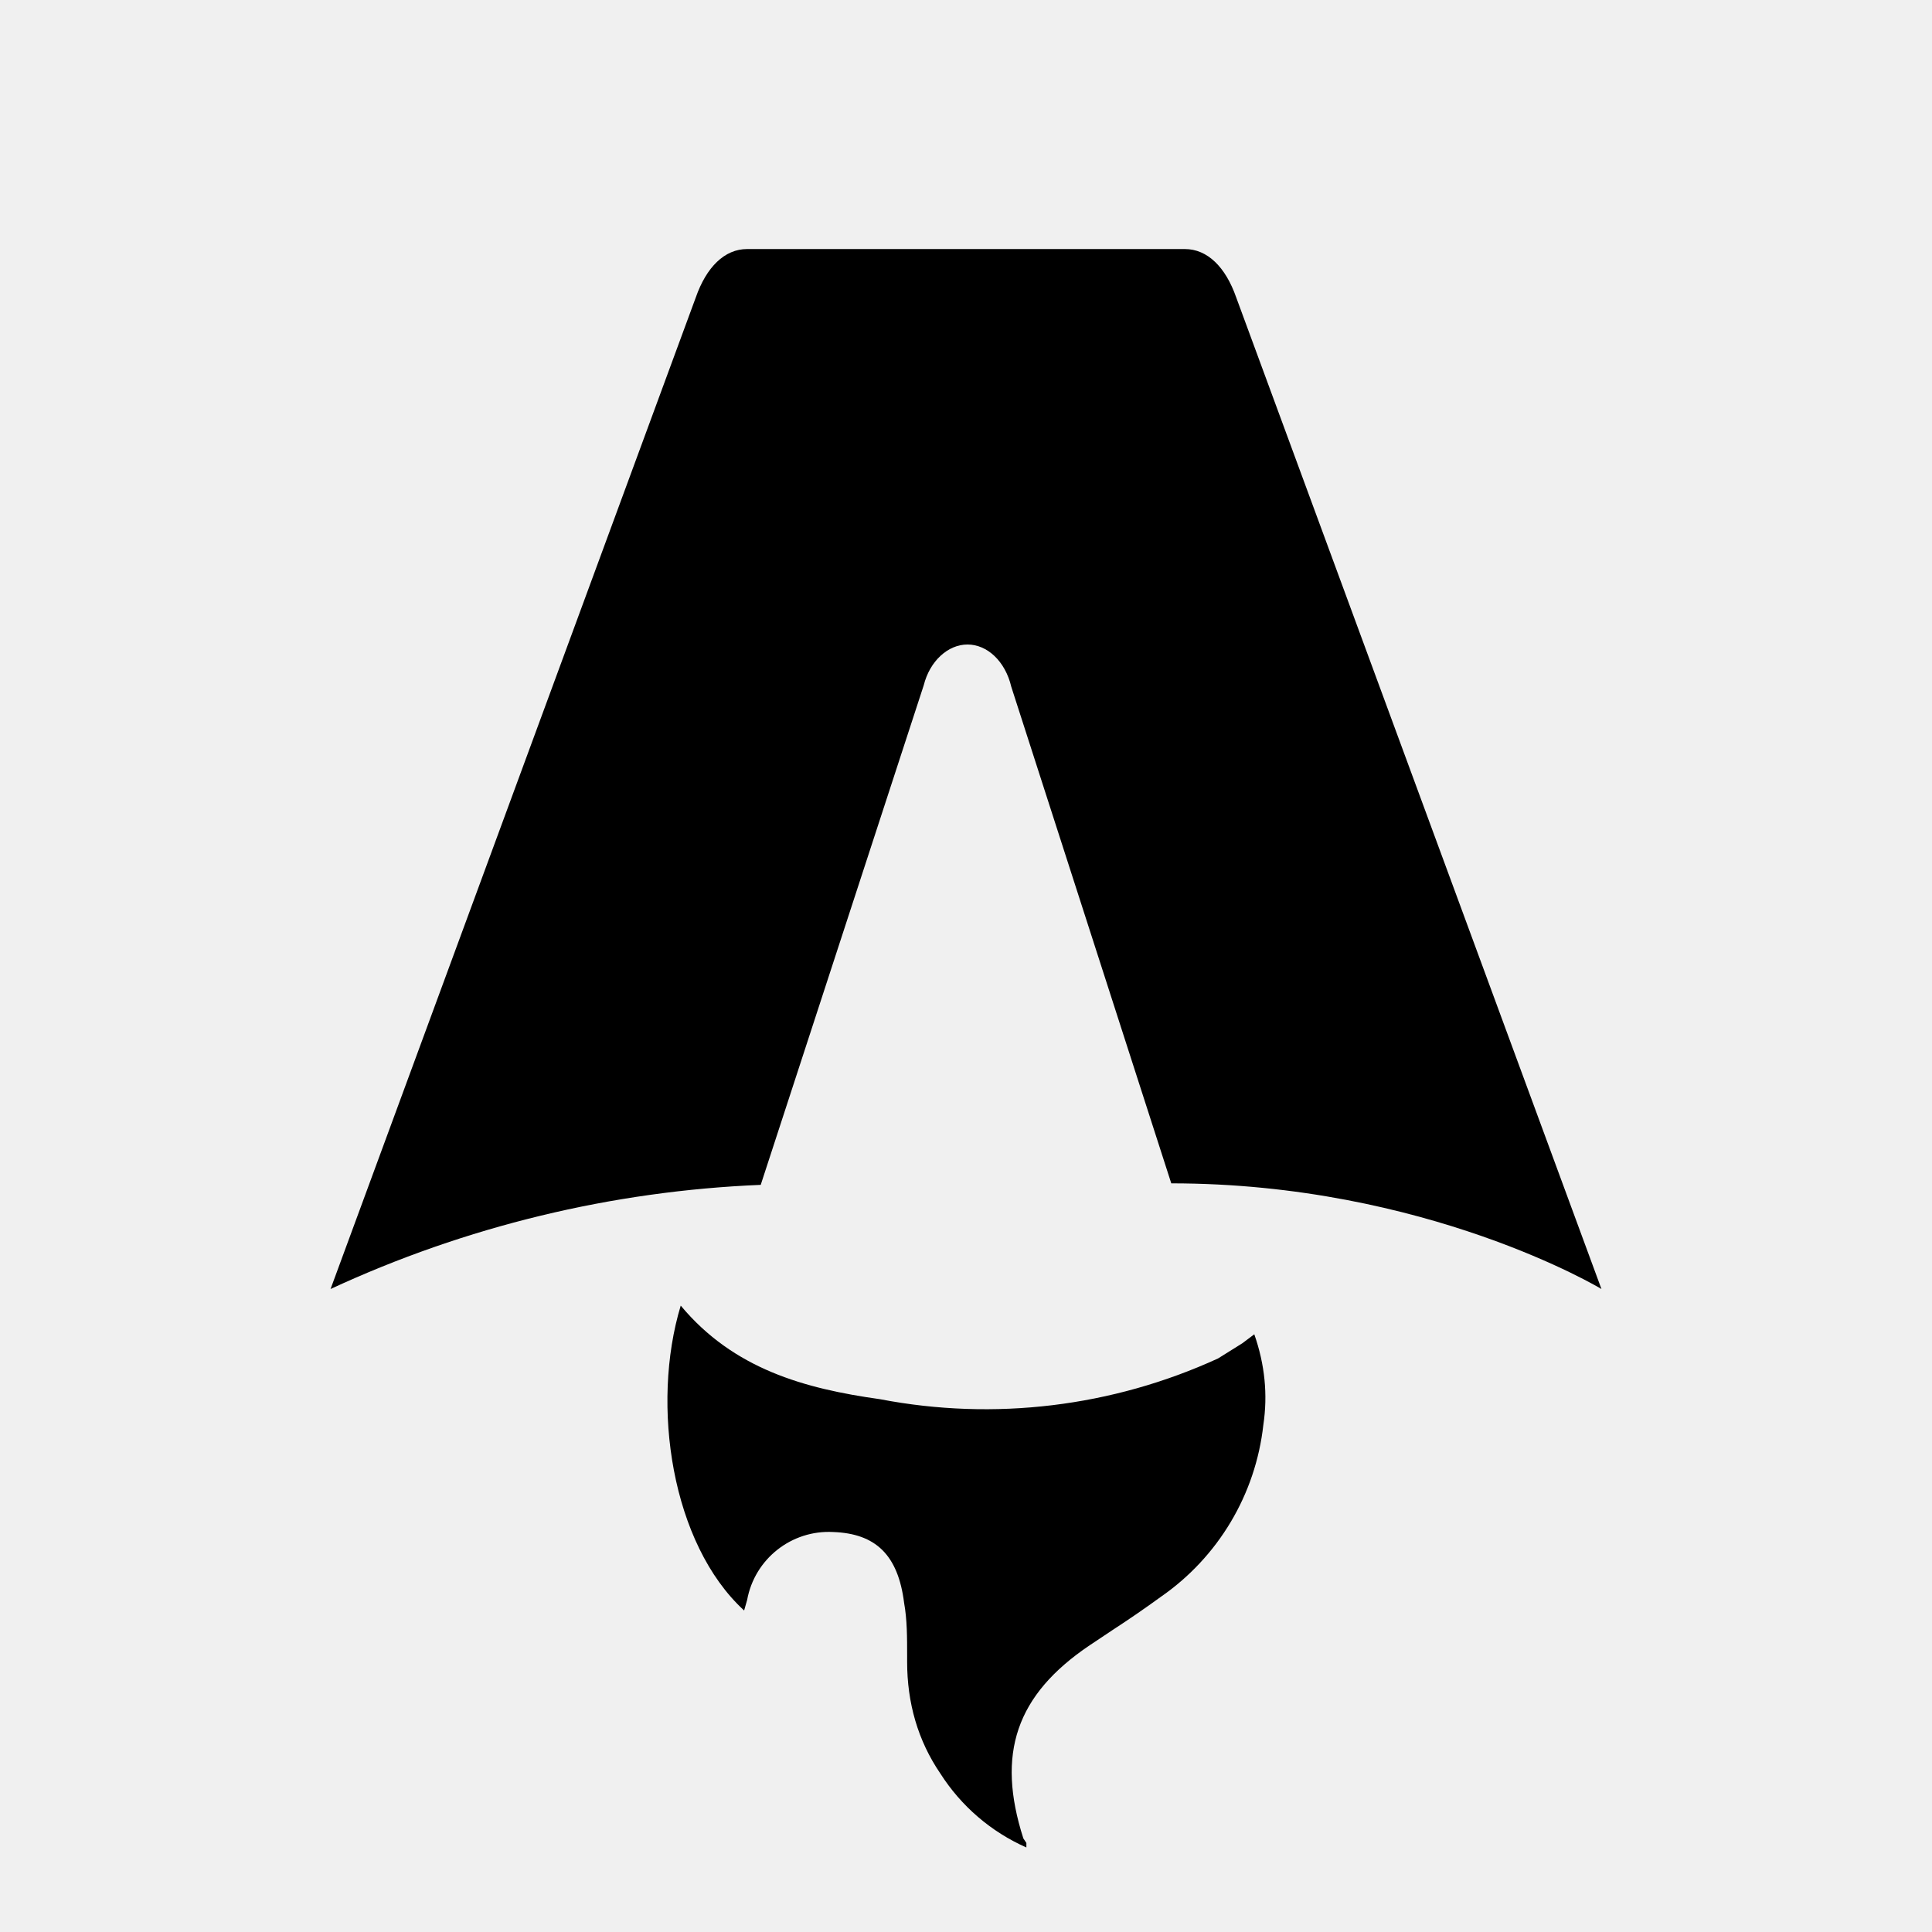
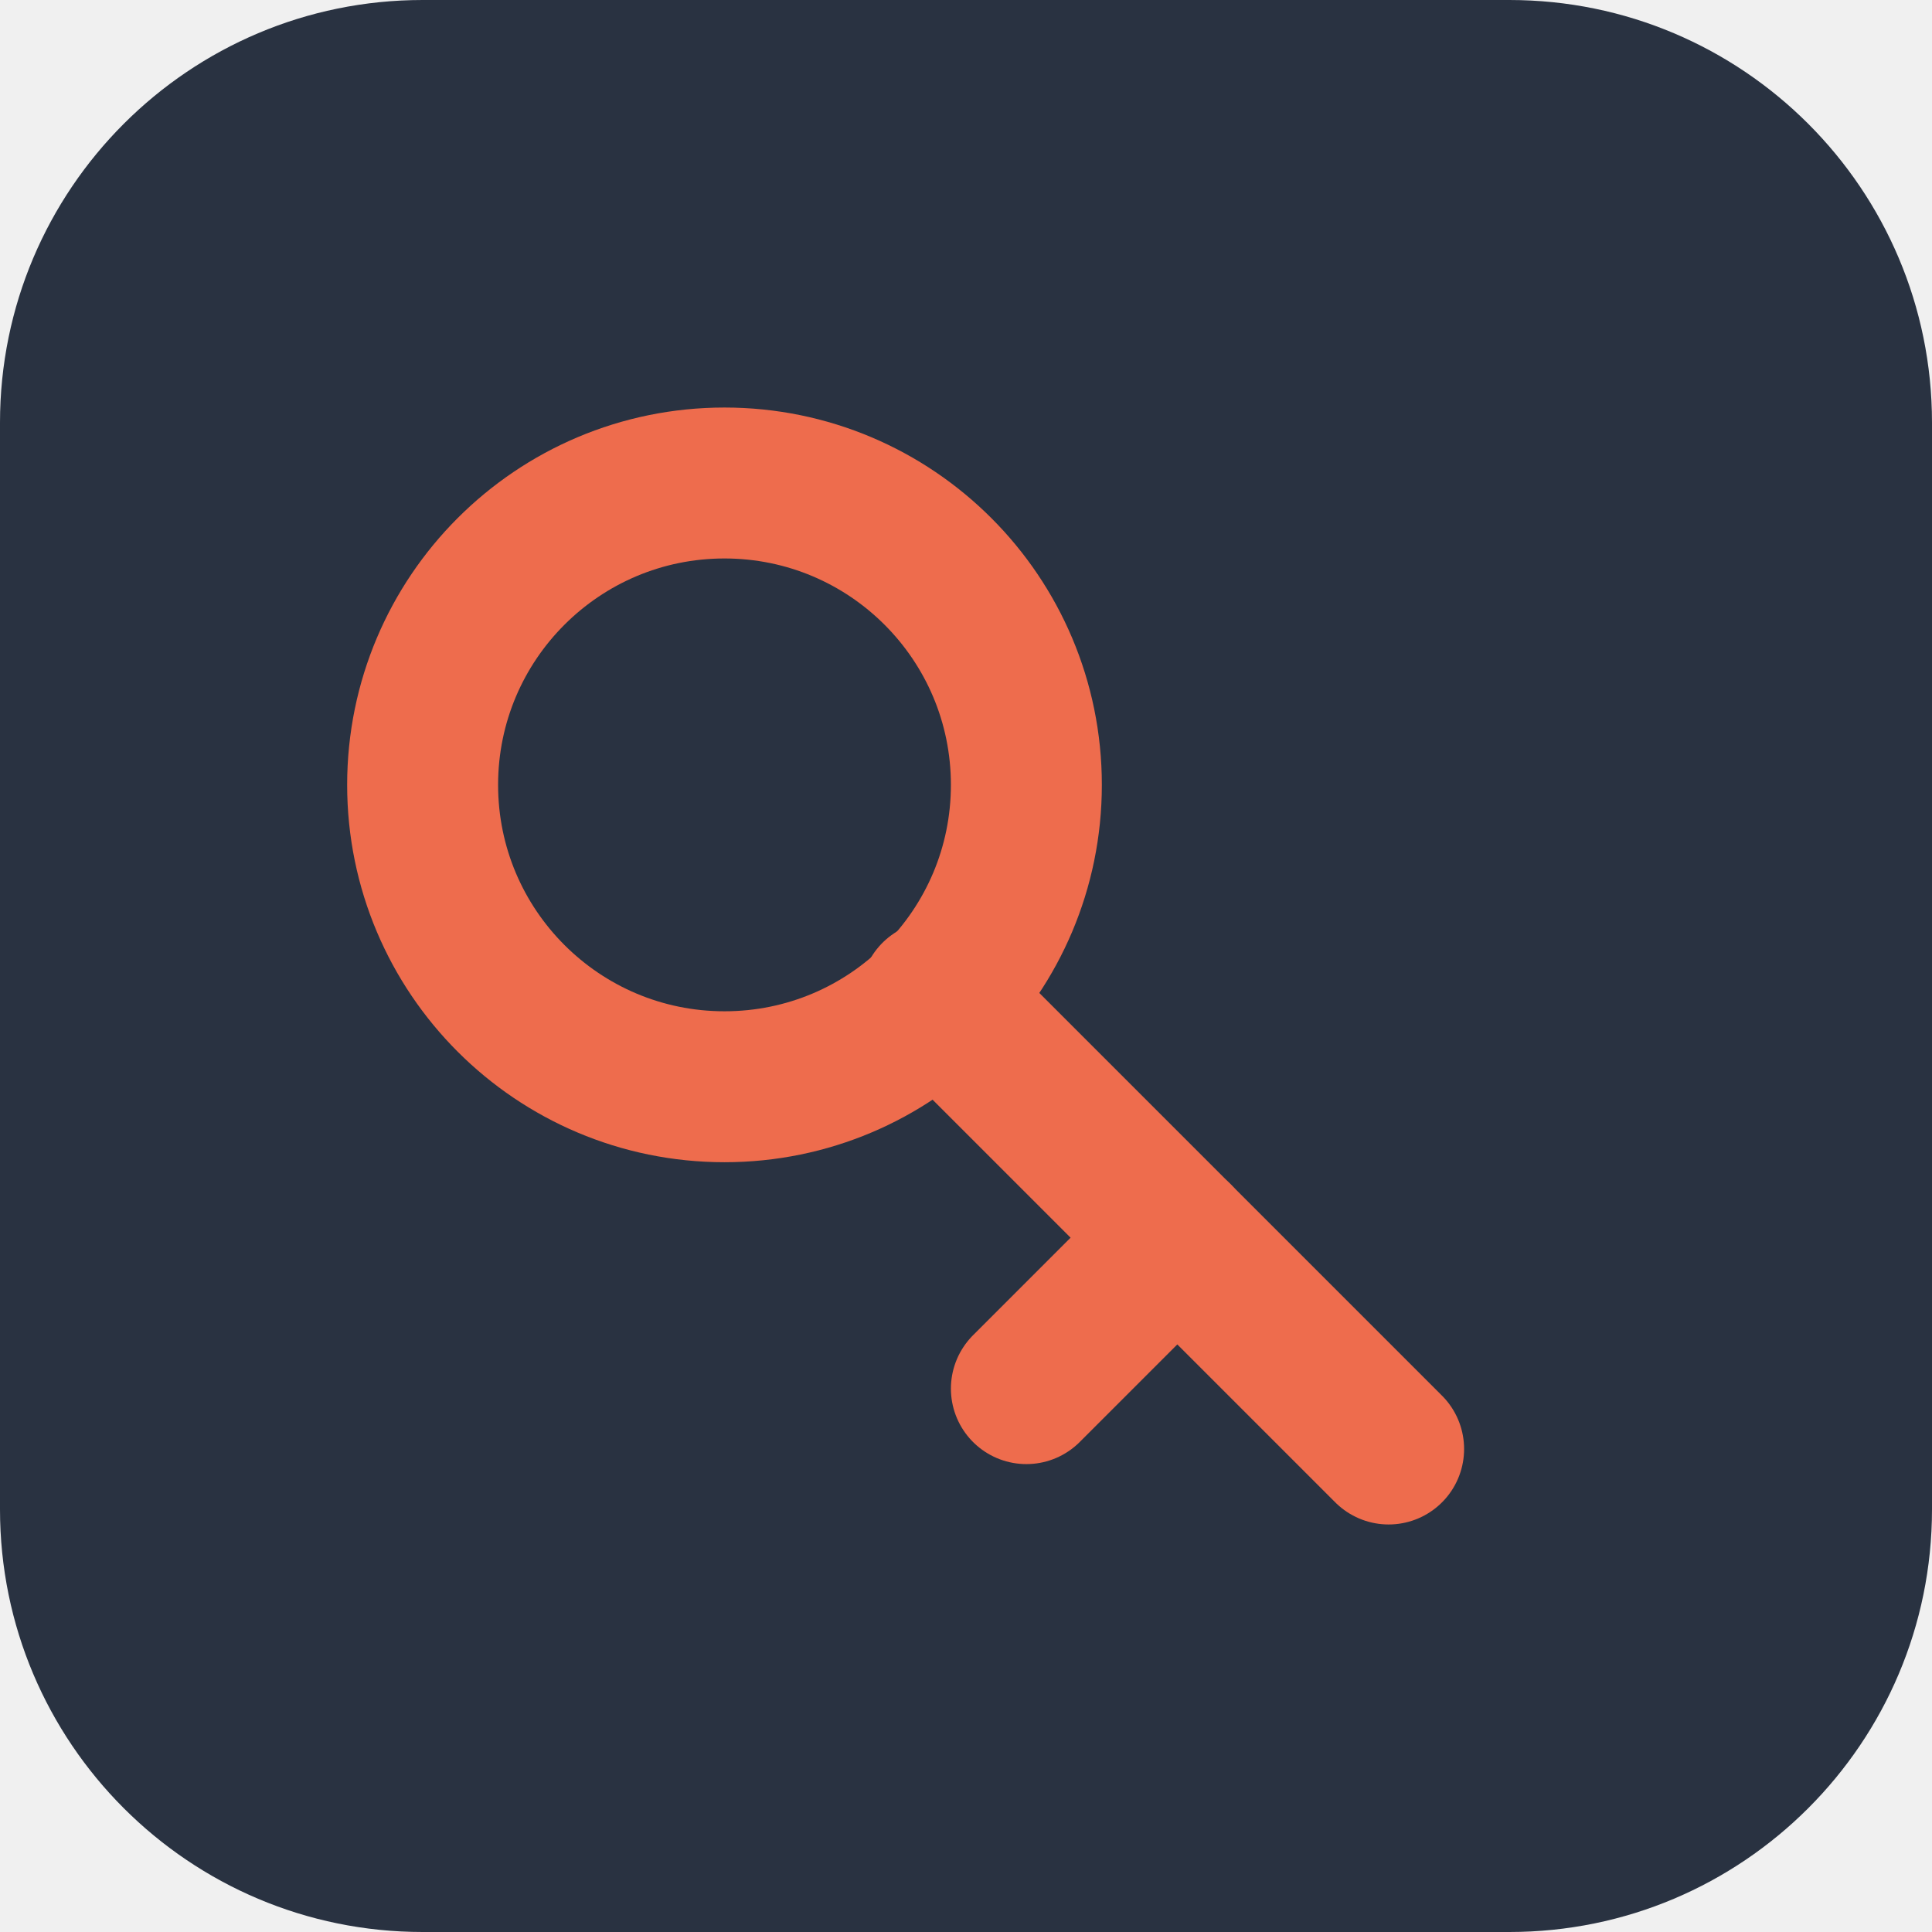
- <svg xmlns="http://www.w3.org/2000/svg" fill="none" viewBox="0 0 128 128">
-   <path d="M50.4 78.5a75.1 75.1 0 0 0-28.5 6.9l24.2-65.7c.7-2 1.9-3.2 3.4-3.2h29c1.5 0 2.7 1.2 3.4 3.2l24.2 65.7s-11.6-7-28.5-7L67 45.5c-.4-1.7-1.6-2.8-2.9-2.8-1.3 0-2.5 1.1-2.9 2.7L50.4 78.5Zm-1.1 28.2Zm-4.2-20.2c-2 6.6-.6 15.8 4.2 20.2a17.5 17.5 0 0 1 .2-.7 5.5 5.5 0 0 1 5.7-4.5c2.8.1 4.3 1.5 4.7 4.7.2 1.1.2 2.3.2 3.5v.4c0 2.7.7 5.2 2.2 7.4a13 13 0 0 0 5.7 4.9v-.3l-.2-.3c-1.8-5.6-.5-9.5 4.4-12.8l1.5-1a73 73 0 0 0 3.2-2.2 16 16 0 0 0 6.8-11.4c.3-2 .1-4-.6-6l-.8.6-1.6 1a37 37 0 0 1-22.4 2.7c-5-.7-9.7-2-13.2-6.2Z" />
-   <style>
-         path { fill: #000; }
-         @media (prefers-color-scheme: dark) {
-             path { fill: #FFF; }
-         }
-     </style>
+ <svg xmlns="http://www.w3.org/2000/svg" viewBox="0 0 64 64" role="img" aria-label="CerraNexo">
+   <rect width="64" height="64" rx="14" fill="#293241" />
+   <g fill="none" stroke="#EE6C4D" stroke-width="5" stroke-linecap="round" stroke-linejoin="round">
+     <circle cx="24" cy="26" r="10" />
+     <path d="M31 33 L46 48" />
+     <path d="M39 41 L34 46" />
+   </g>
</svg>
